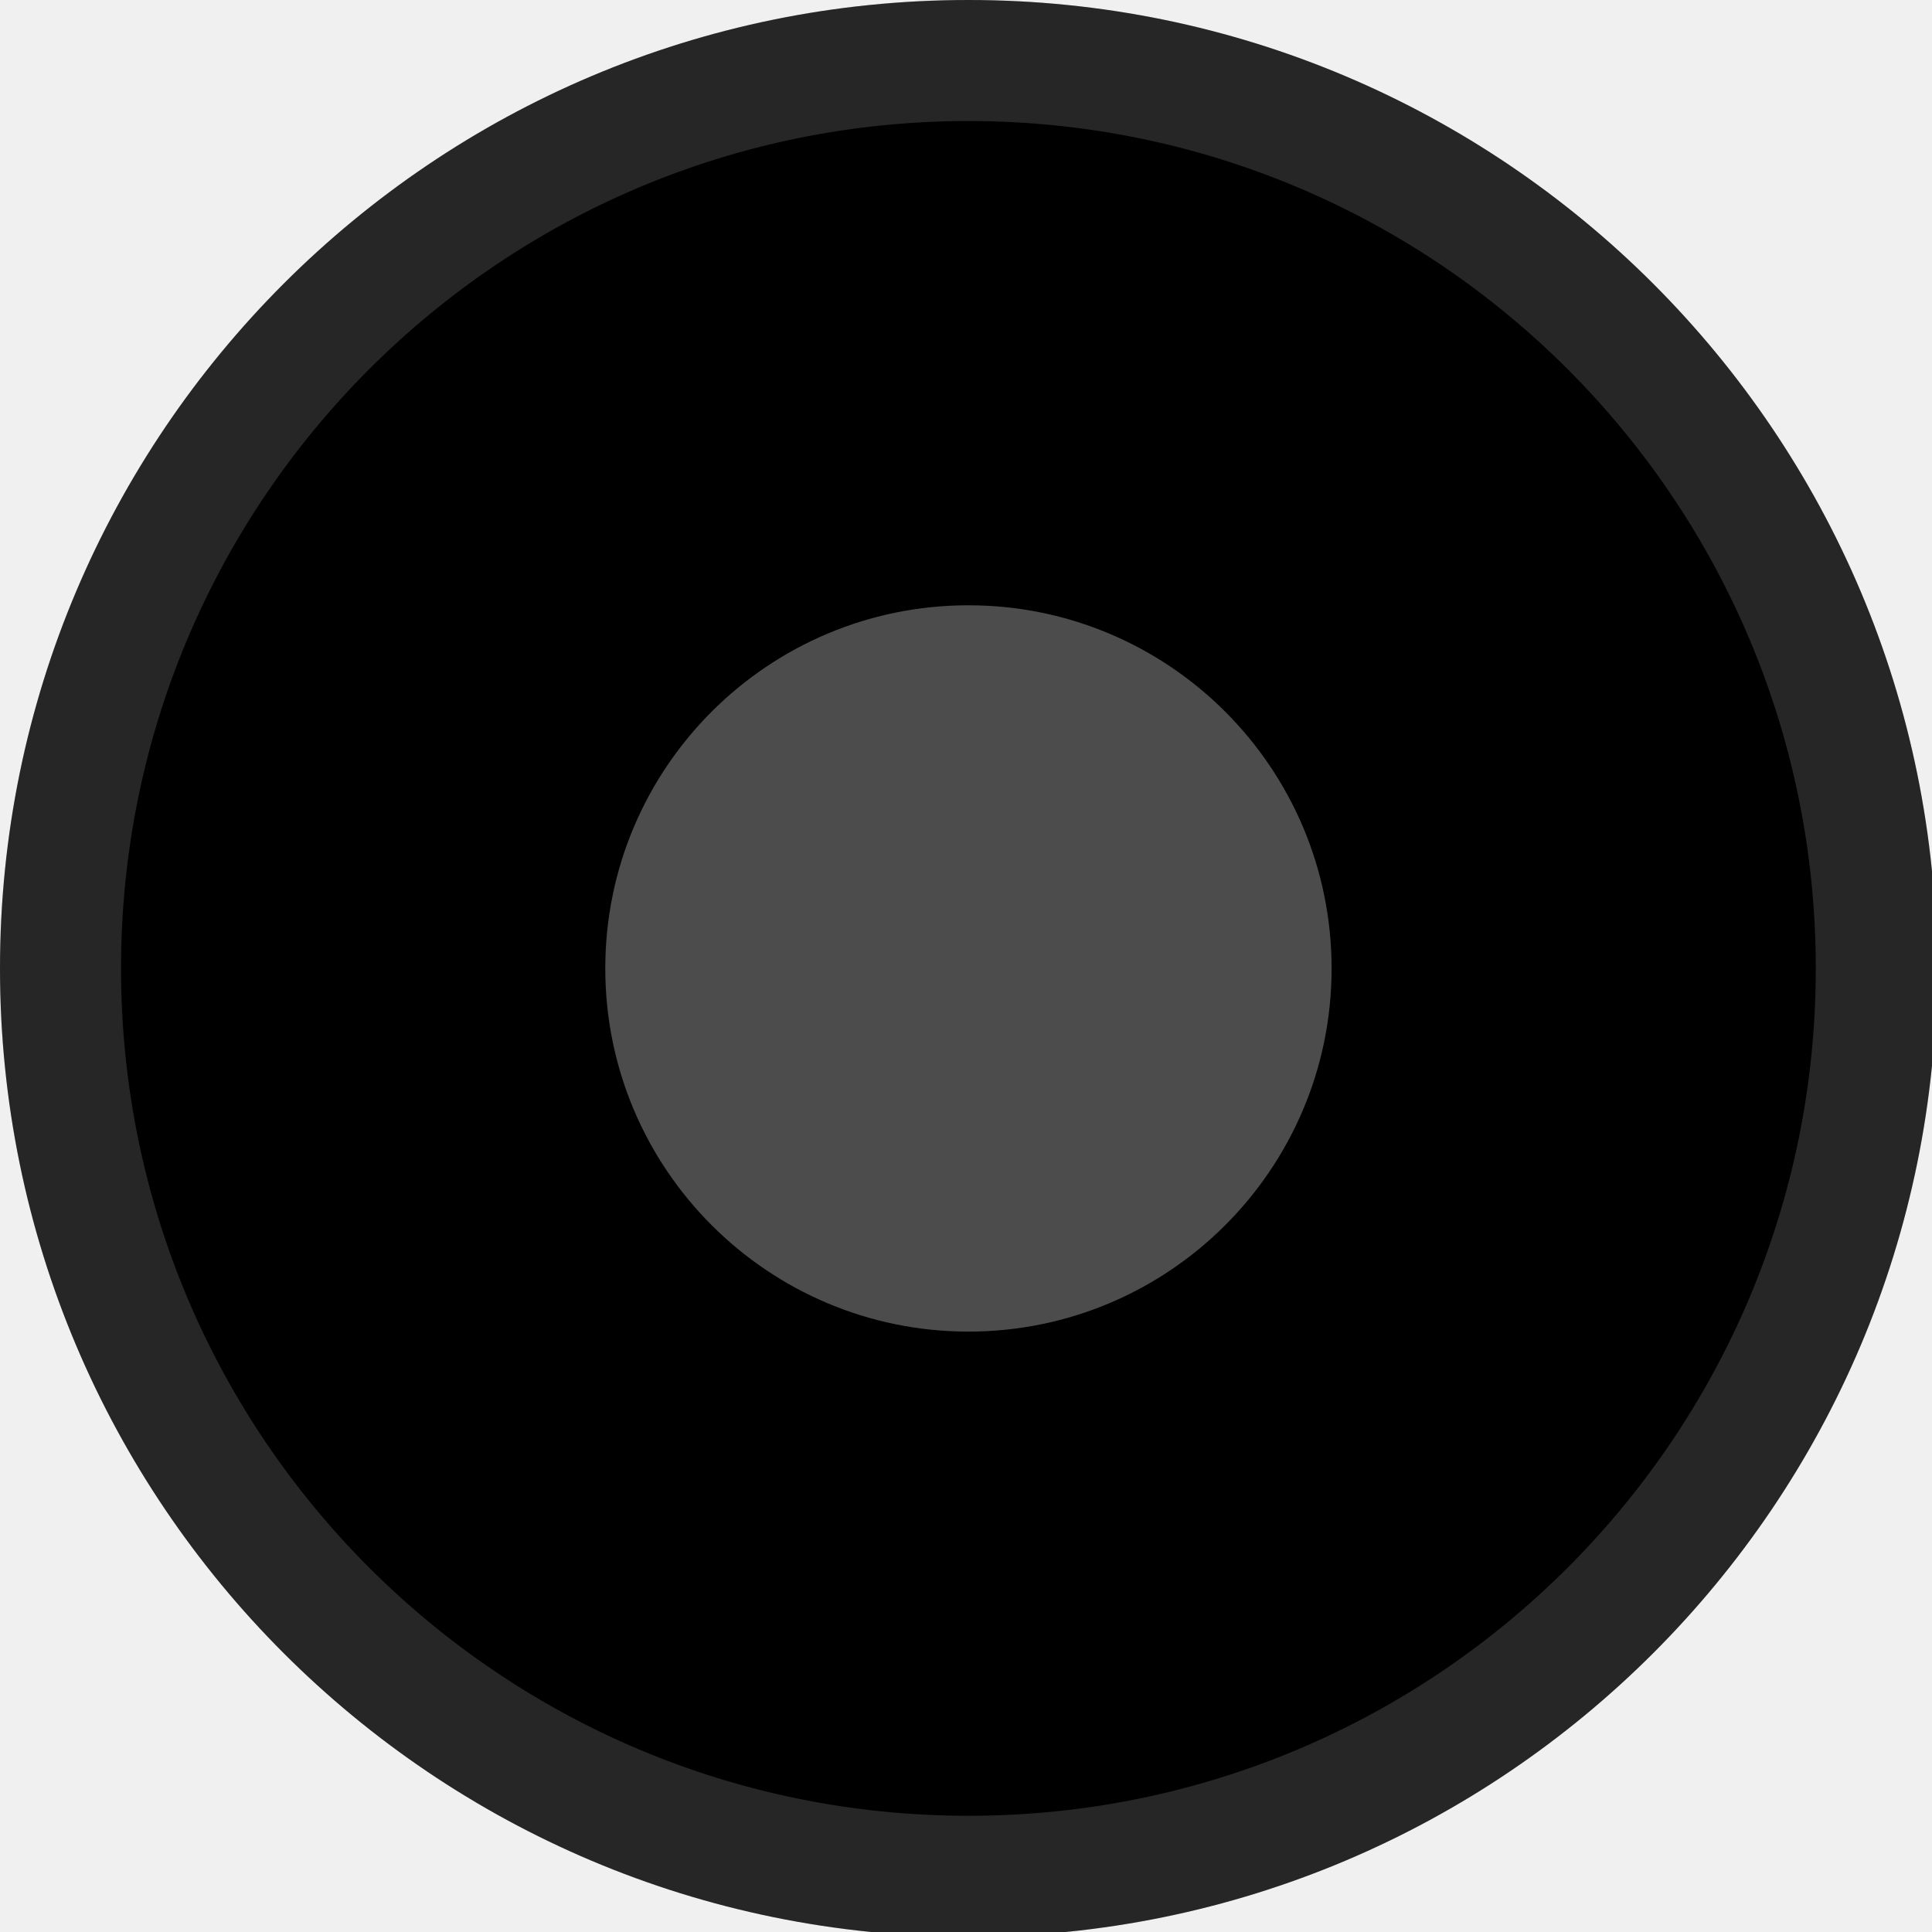
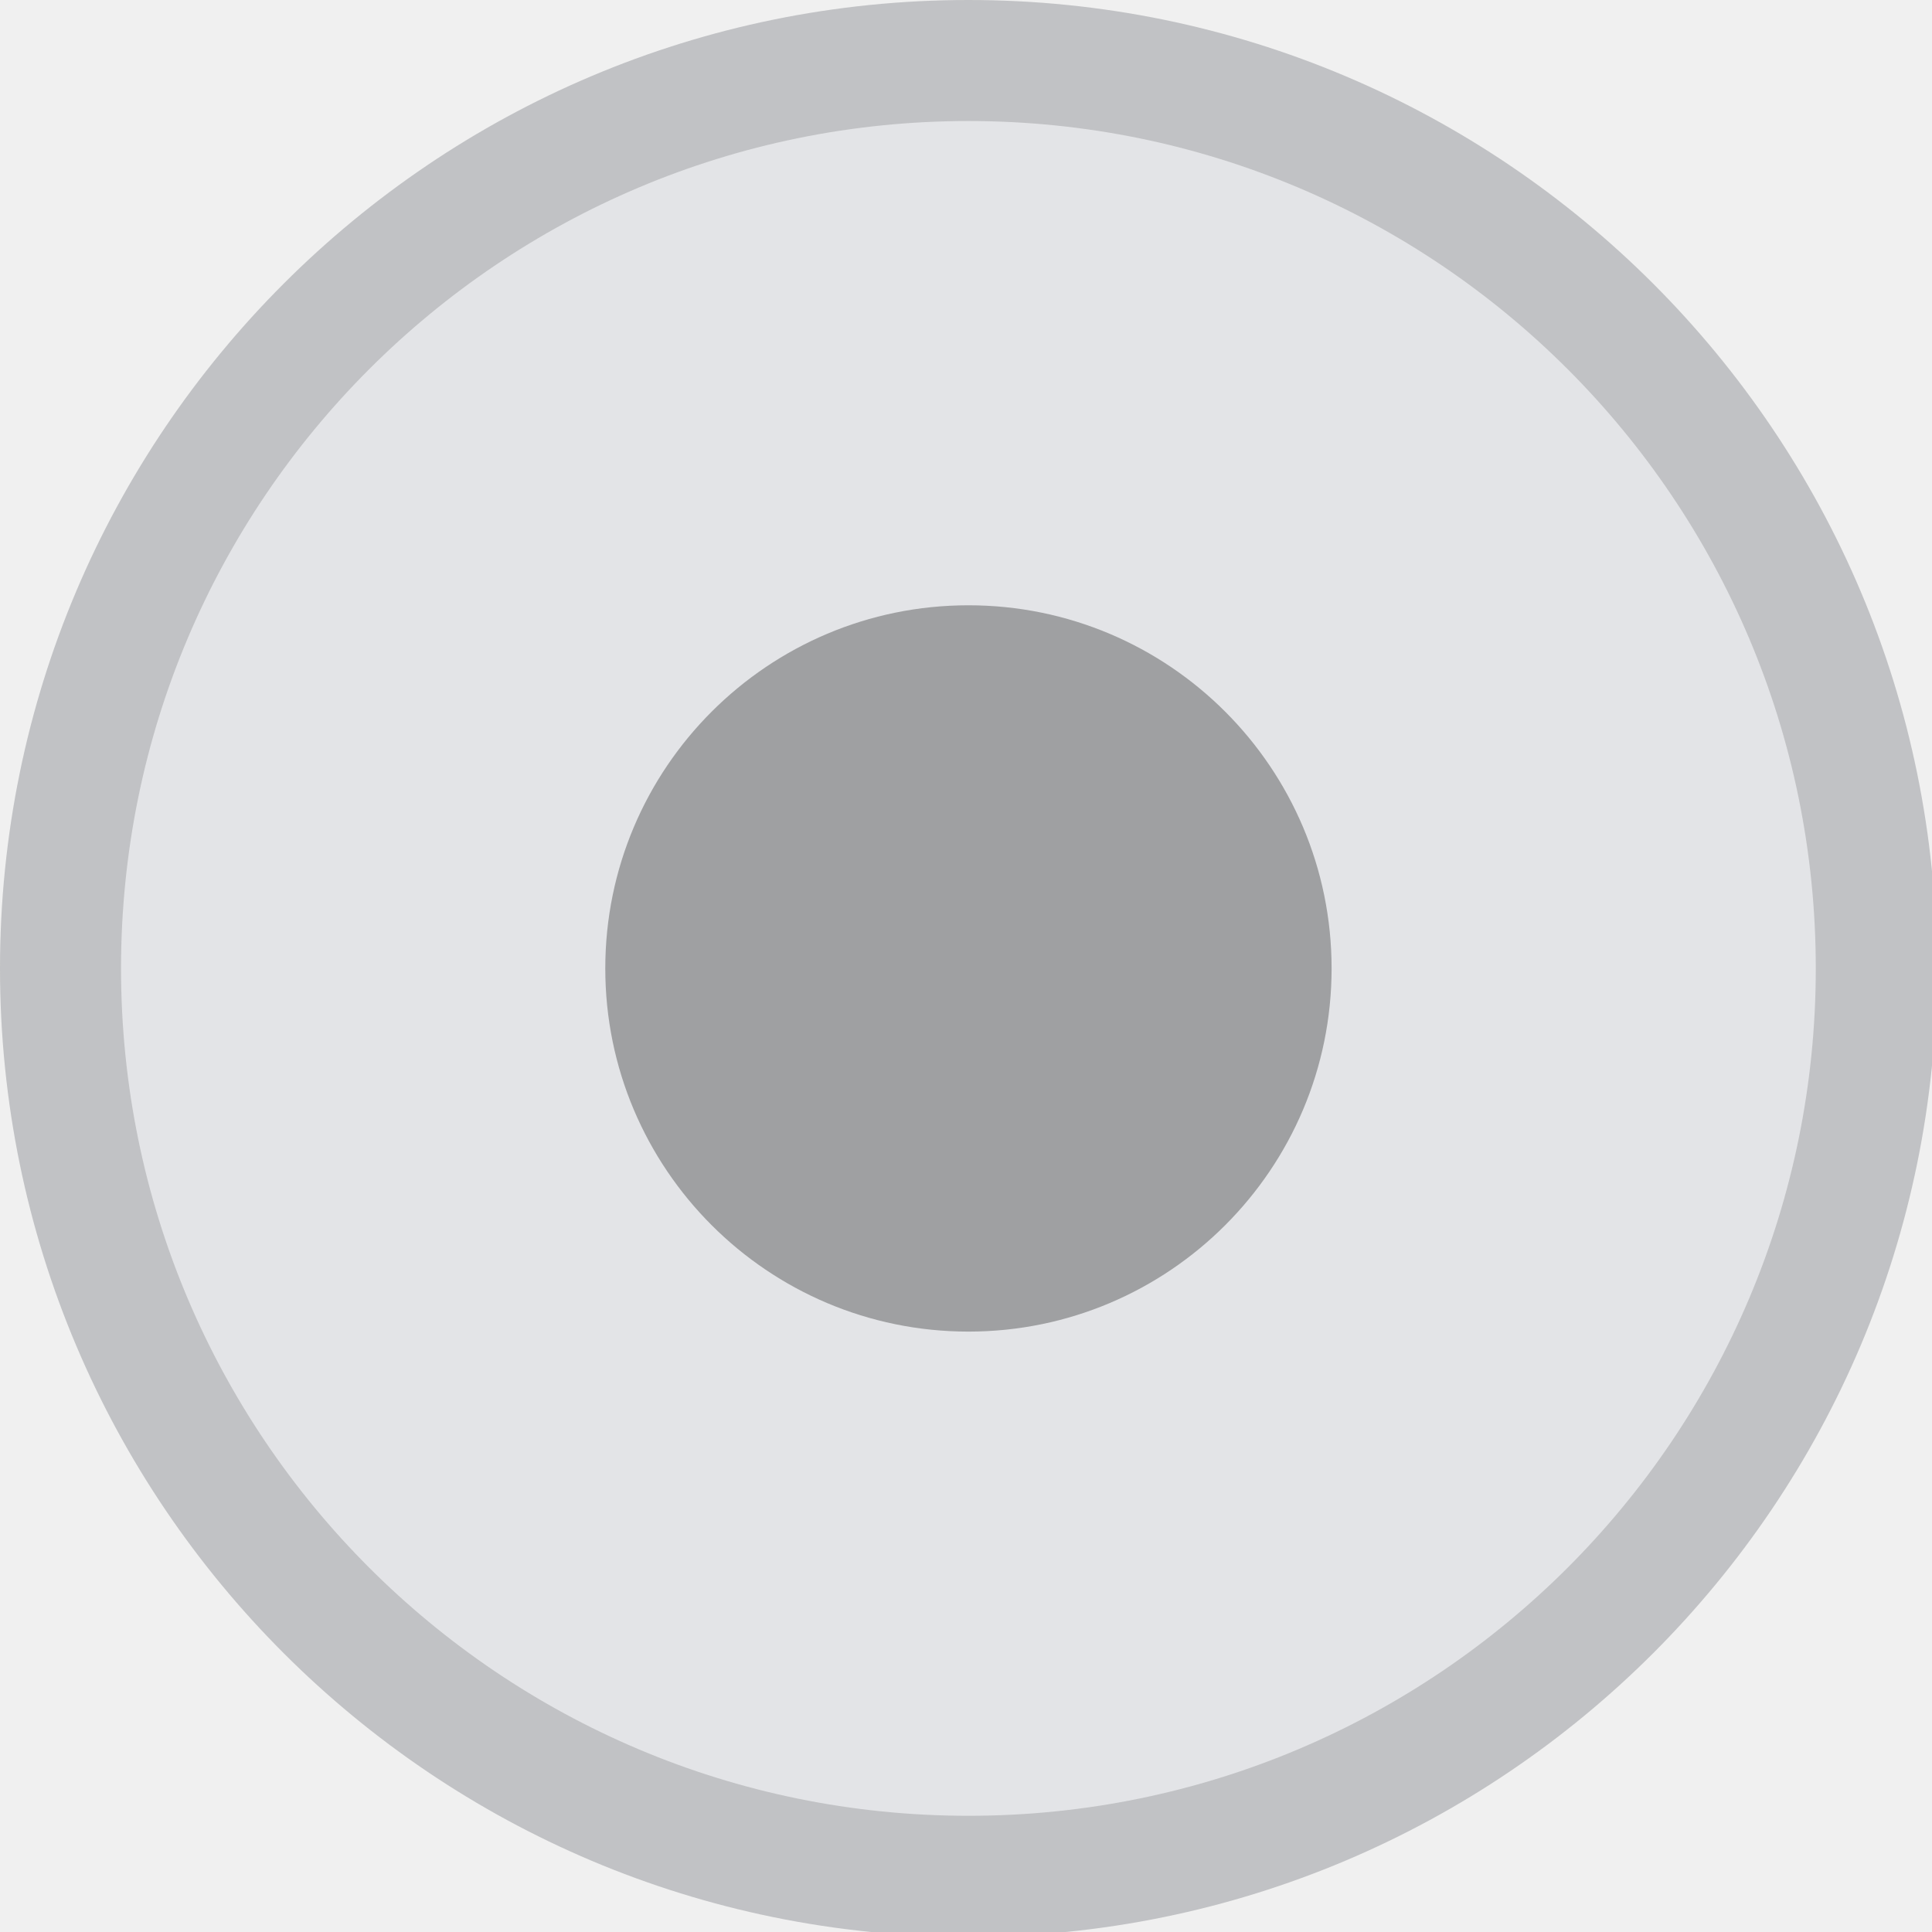
<svg xmlns="http://www.w3.org/2000/svg" width="133pt" height="133pt" viewBox="0 0 133 133" version="1.1">
  <g id="surface1">
-     <path style=" stroke:none;fill-rule:nonzero;fill:#000000;fill-opacity:1;" d="M 66.926 4.133 C 101.336 4.133 129.199 32.129 129.199 66.668 C 129.199 101.203 101.336 129.199 66.926 129.199 C 32.52 129.199 4.656 101.203 4.656 66.668 C 4.656 32.129 32.52 4.133 66.926 4.133 Z M 66.926 4.133 " />
-     <path style=" stroke:none;fill-rule:nonzero;fill:#000000;fill-opacity:1;" d="M 66.668 0 C 29.852 0 0 29.852 0 66.668 C 0 103.484 29.852 133.332 66.668 133.332 C 103.484 133.332 133.332 103.484 133.332 66.668 C 133.332 29.852 103.484 0 66.668 0 Z M 66.668 8.332 C 98.895 8.332 125 34.441 125 66.668 C 125 98.895 98.895 125 66.668 125 C 34.441 125 8.332 98.895 8.332 66.668 C 8.332 34.441 34.441 8.332 66.668 8.332 Z M 66.668 8.332 " />
-     <path style=" stroke:none;fill-rule:nonzero;fill:#ffffff;fill-opacity:0.15;" d="M 66.668 0 C 29.852 0 0 29.852 0 66.668 C 0 103.484 29.852 133.332 66.668 133.332 C 103.484 133.332 133.332 103.484 133.332 66.668 C 133.332 29.852 103.484 0 66.668 0 Z M 66.668 8.332 C 98.895 8.332 125 34.441 125 66.668 C 125 98.895 98.895 125 66.668 125 C 34.441 125 8.332 98.895 8.332 66.668 C 8.332 34.441 34.441 8.332 66.668 8.332 Z M 66.668 8.332 " />
-     <path style=" stroke:none;fill-rule:nonzero;fill:#ffffff;fill-opacity:0.3;" d="M 91.668 66.668 C 91.668 80.469 80.469 91.668 66.668 91.668 C 52.863 91.668 41.668 80.469 41.668 66.668 C 41.668 52.863 52.863 41.668 66.668 41.668 C 80.469 41.668 91.668 52.863 91.668 66.668 Z M 91.668 66.668 " />
+     <path style=" stroke:none;fill-rule:nonzero;fill:#e3e4e7;fill-opacity:1;" d="M 66.926 4.133 C 101.336 4.133 129.199 32.129 129.199 66.668 C 129.199 101.203 101.336 129.199 66.926 129.199 C 32.52 129.199 4.656 101.203 4.656 66.668 C 4.656 32.129 32.52 4.133 66.926 4.133 Z M 66.926 4.133 " />
+     <path style=" stroke:none;fill-rule:nonzero;fill:#e3e4e7;fill-opacity:1;" d="M 66.668 0 C 29.852 0 0 29.852 0 66.668 C 0 103.484 29.852 133.332 66.668 133.332 C 103.484 133.332 133.332 103.484 133.332 66.668 C 133.332 29.852 103.484 0 66.668 0 Z M 66.668 8.332 C 98.895 8.332 125 34.441 125 66.668 C 125 98.895 98.895 125 66.668 125 C 34.441 125 8.332 98.895 8.332 66.668 C 8.332 34.441 34.441 8.332 66.668 8.332 Z M 66.668 8.332 " />
+     <path style=" stroke:none;fill-rule:nonzero;fill:#000000;fill-opacity:0.15;" d="M 66.668 0 C 29.852 0 0 29.852 0 66.668 C 0 103.484 29.852 133.332 66.668 133.332 C 103.484 133.332 133.332 103.484 133.332 66.668 C 133.332 29.852 103.484 0 66.668 0 Z M 66.668 8.332 C 98.895 8.332 125 34.441 125 66.668 C 125 98.895 98.895 125 66.668 125 C 34.441 125 8.332 98.895 8.332 66.668 C 8.332 34.441 34.441 8.332 66.668 8.332 Z M 66.668 8.332 " />
+     <path style=" stroke:none;fill-rule:nonzero;fill:#000000;fill-opacity:0.3;" d="M 91.668 66.668 C 91.668 80.469 80.469 91.668 66.668 91.668 C 52.863 91.668 41.668 80.469 41.668 66.668 C 41.668 52.863 52.863 41.668 66.668 41.668 C 80.469 41.668 91.668 52.863 91.668 66.668 Z M 91.668 66.668 " />
  </g>
</svg>
